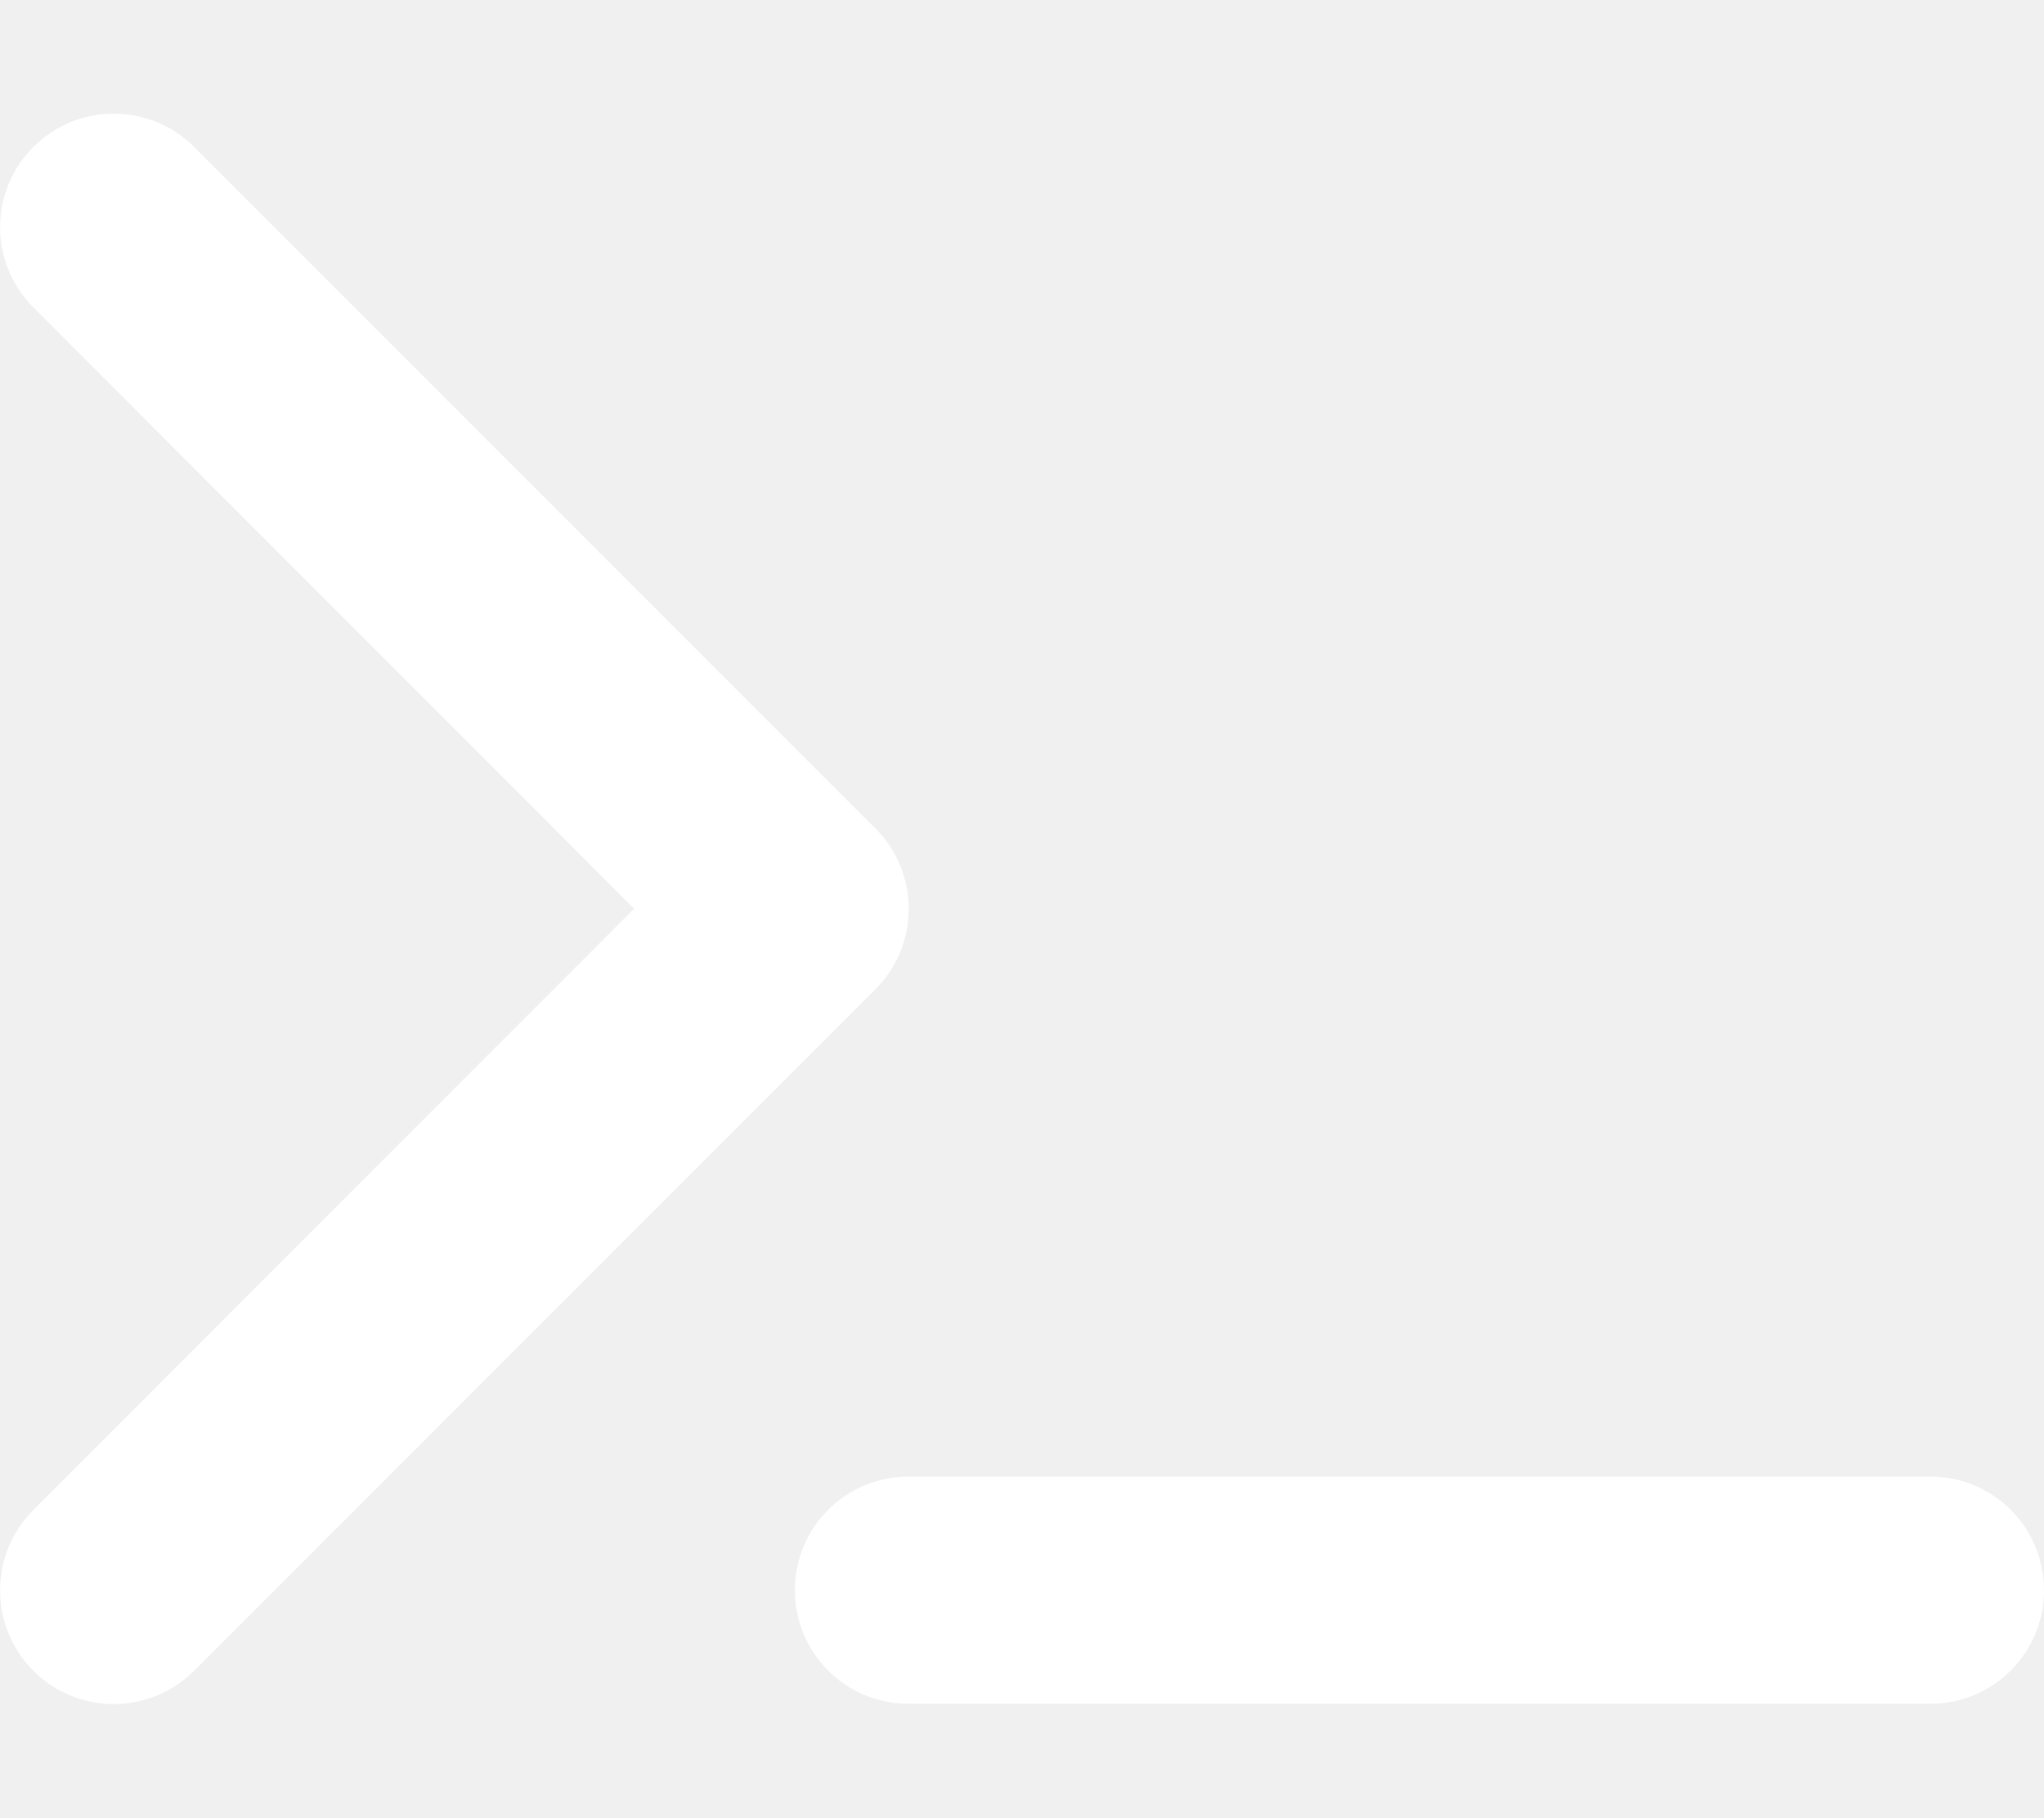
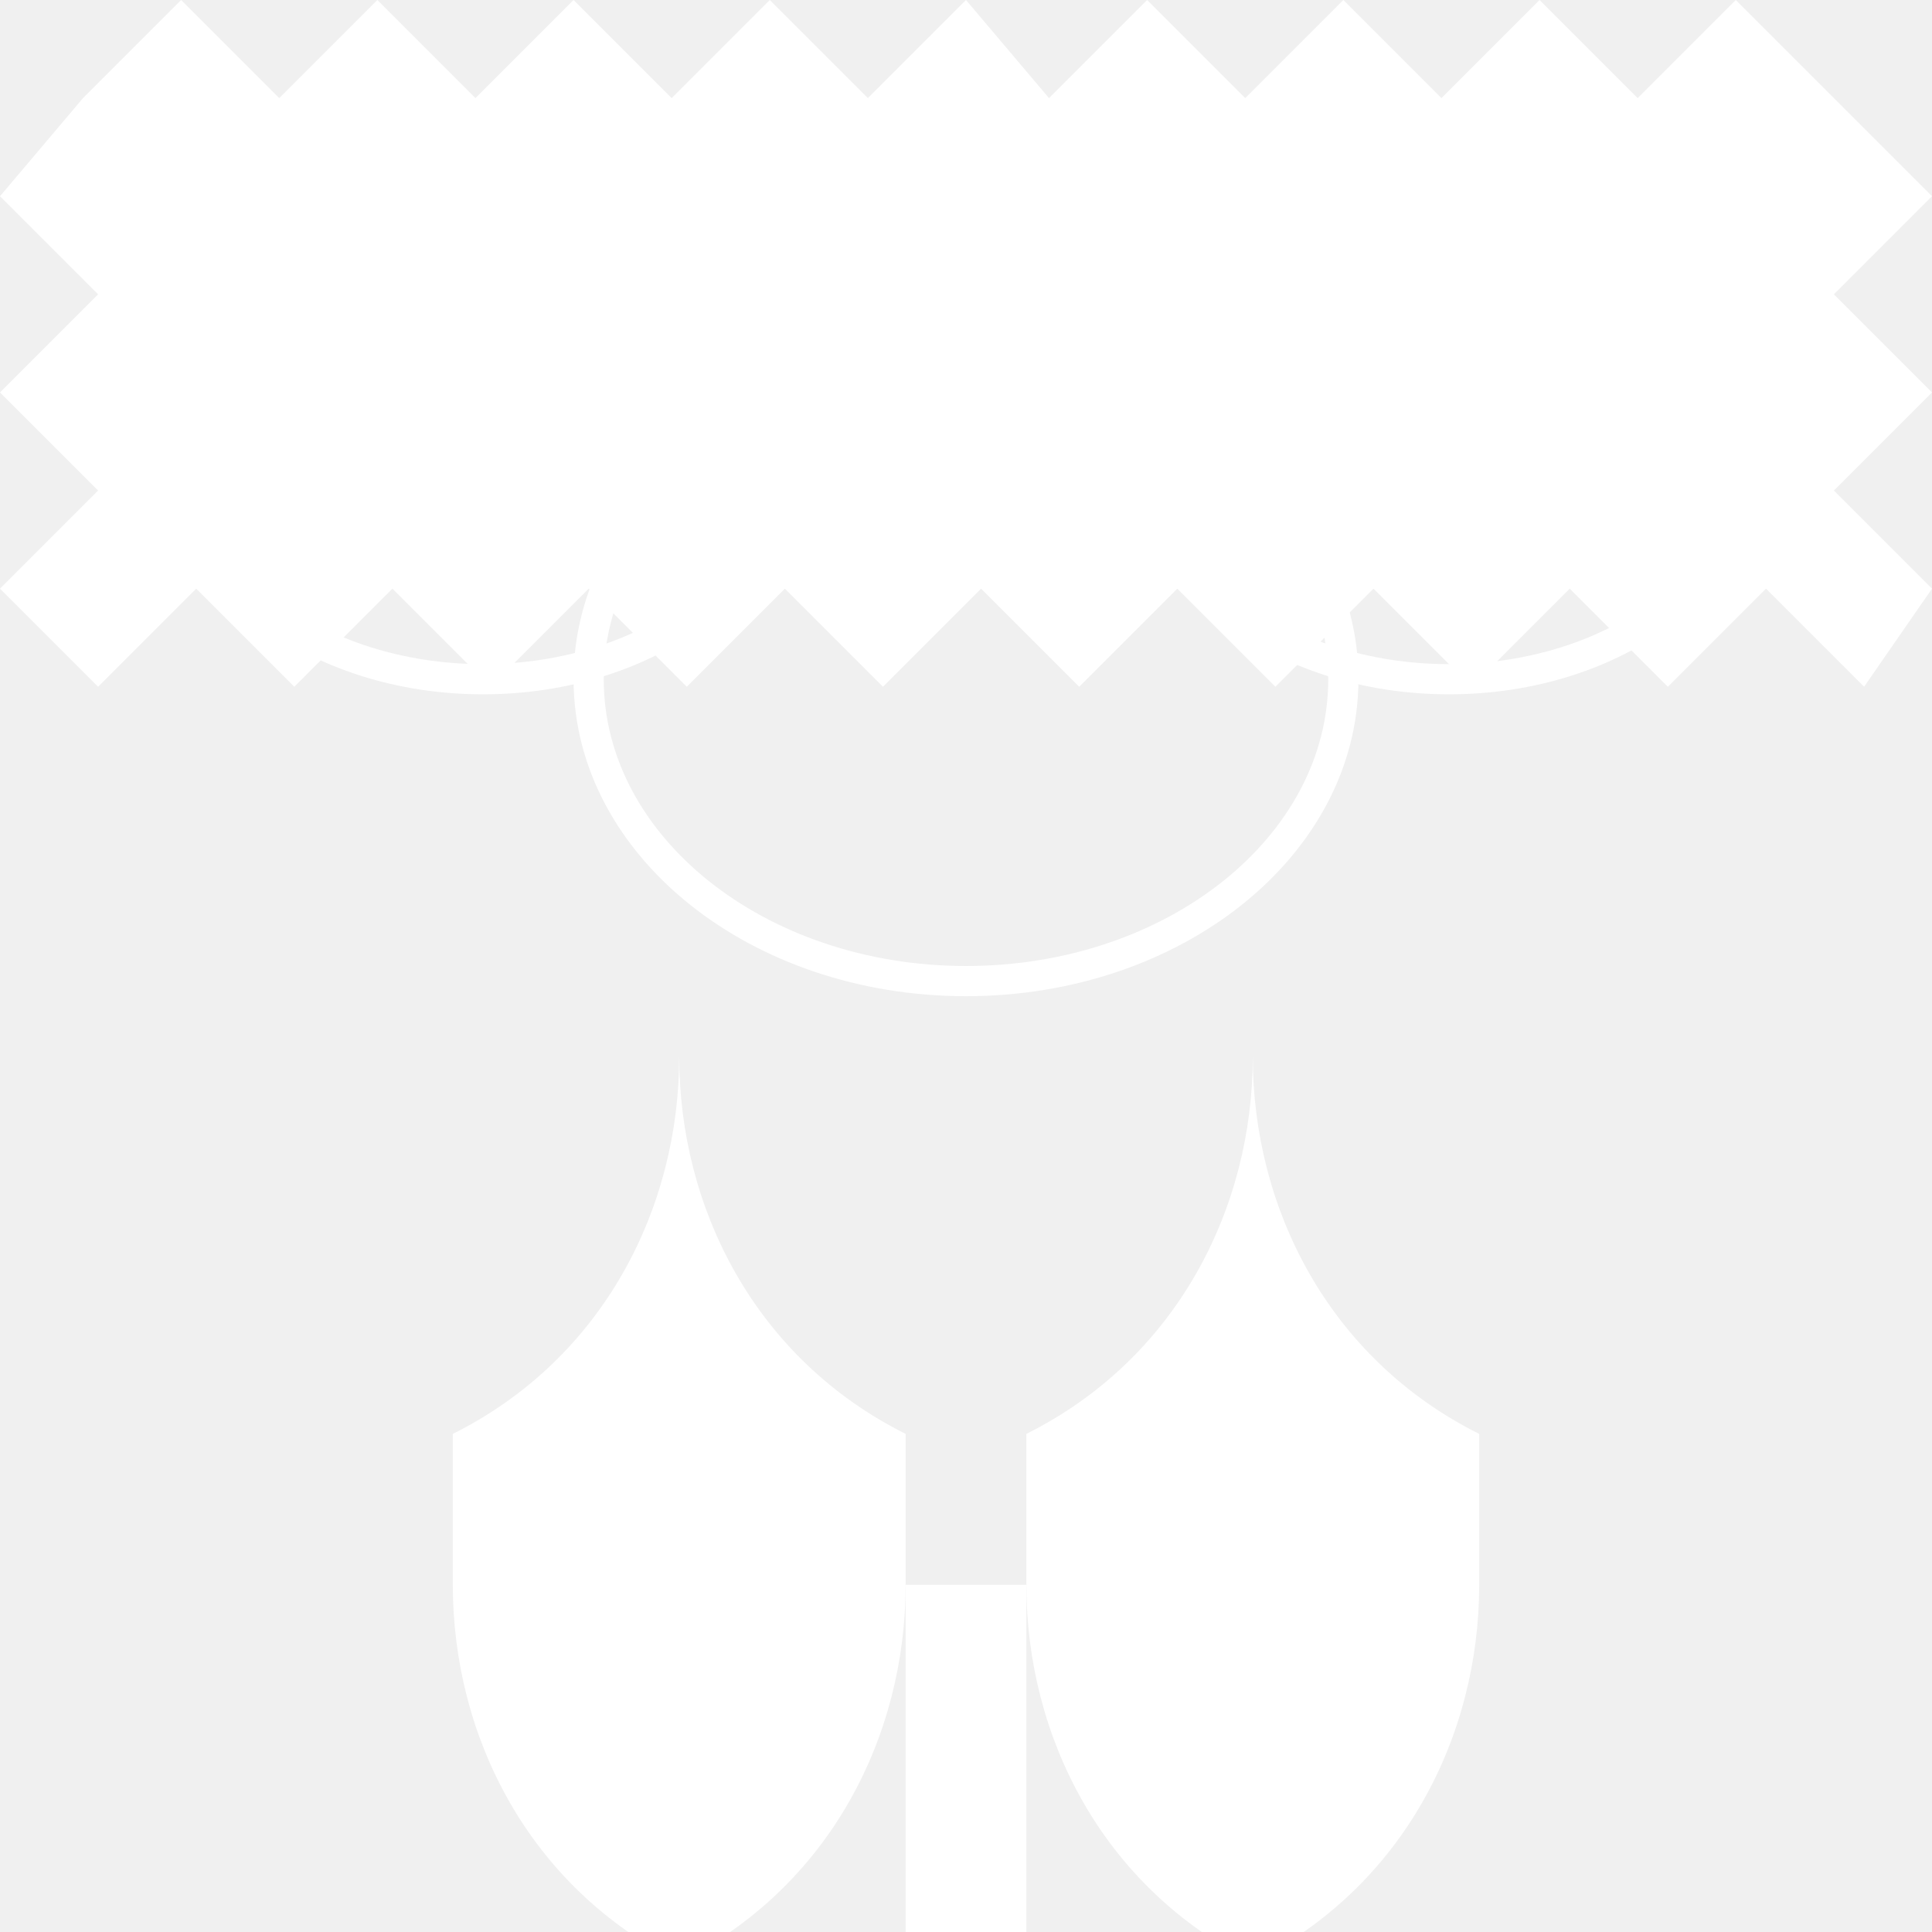
- <svg xmlns="http://www.w3.org/2000/svg" viewBox="0 0 576 512">
-   <path fill="#ffffff" d="M9.4 86.6C-3.1 74.1-3.1 53.9 9.4 41.4s32.8-12.5 45.3 0l192 192c12.5 12.5 12.5 32.8 0 45.3l-192 192c-12.5 12.5-32.8 12.5-45.3 0s-12.5-32.8 0-45.3L178.7 256 9.4 86.6zM256 416l288 0c17.7 0 32 14.3 32 32s-14.3 32-32 32l-288 0c-17.7 0-32-14.3-32-32s14.3-32 32-32z" />
+ <svg xmlns="http://www.w3.org/2000/svg" viewBox="0 0 512 512">
+   <path d="M256 0L230 26L204 0L178 26L152 0L126 26L100 0L74 26L48 0L22 26L0 52L26 78L0 104L26 130L0 156L26 182L52 156L78 182L104 156L130 182L156 156L182 182L208 156L234 182L260 156L286 182L312 156L338 182L364 156L390 182L416 156L442 182L468 156L494 182L512 156L486 130L512 104L486 78L512 52L486 26L460 0L434 26L408 0L382 26L356 0L330 26L304 0L278 26L256 0Z" fill="#ffffff" />
+   <ellipse cx="128" cy="120" rx="80" ry="60" fill="transparent" stroke="#ffffff" stroke-width="8" />
+   <ellipse cx="384" cy="120" rx="80" ry="60" fill="transparent" stroke="#ffffff" stroke-width="8" />
+   <ellipse cx="256" cy="180" rx="100" ry="80" fill="transparent" stroke="#ffffff" stroke-width="8" />
+   <path d="M180 280C180 320 200 360 240 380L240 420C240 460 220 500 180 520C140 500 120 460 120 420L120 380C160 360 180 320 180 280Z" fill="#ffffff" />
+   <path d="M332 280C332 320 312 360 272 380L272 420C272 460 292 500 332 520C372 500 392 460 392 420L392 380C352 360 332 320 332 280Z" fill="#ffffff" />
+   <rect x="240" y="420" width="32" height="92" fill="#ffffff" />
</svg>
